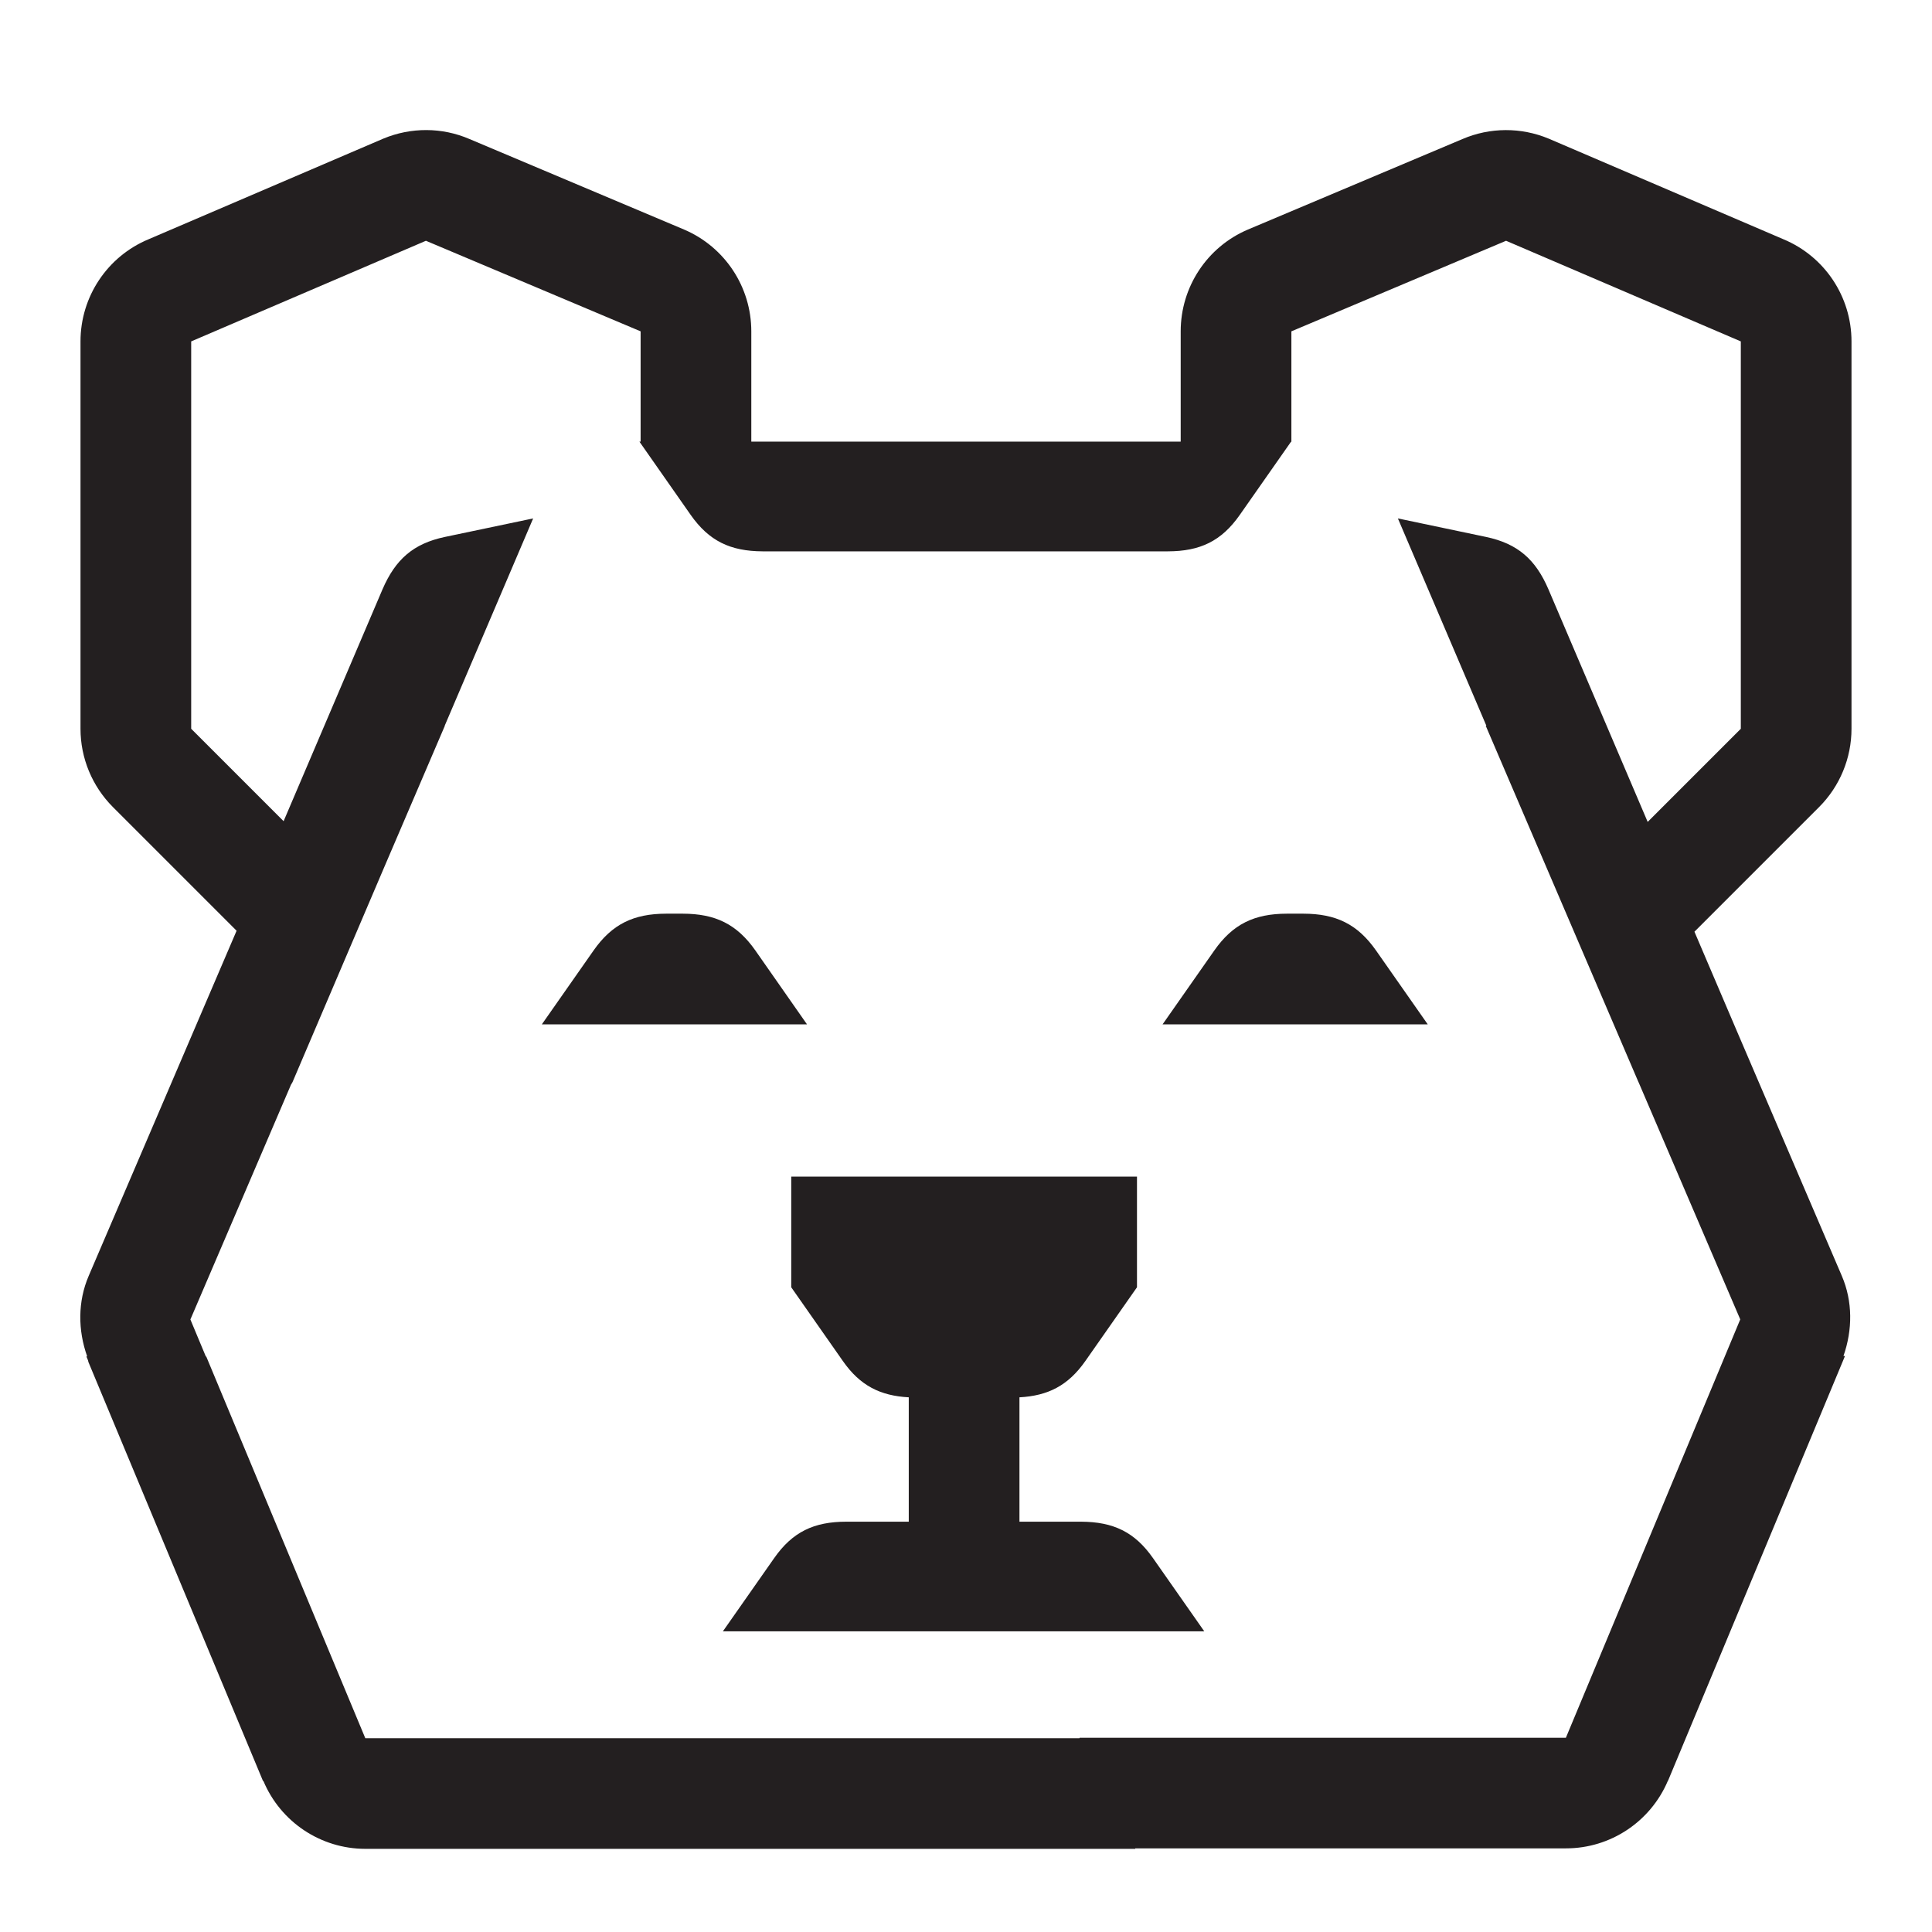
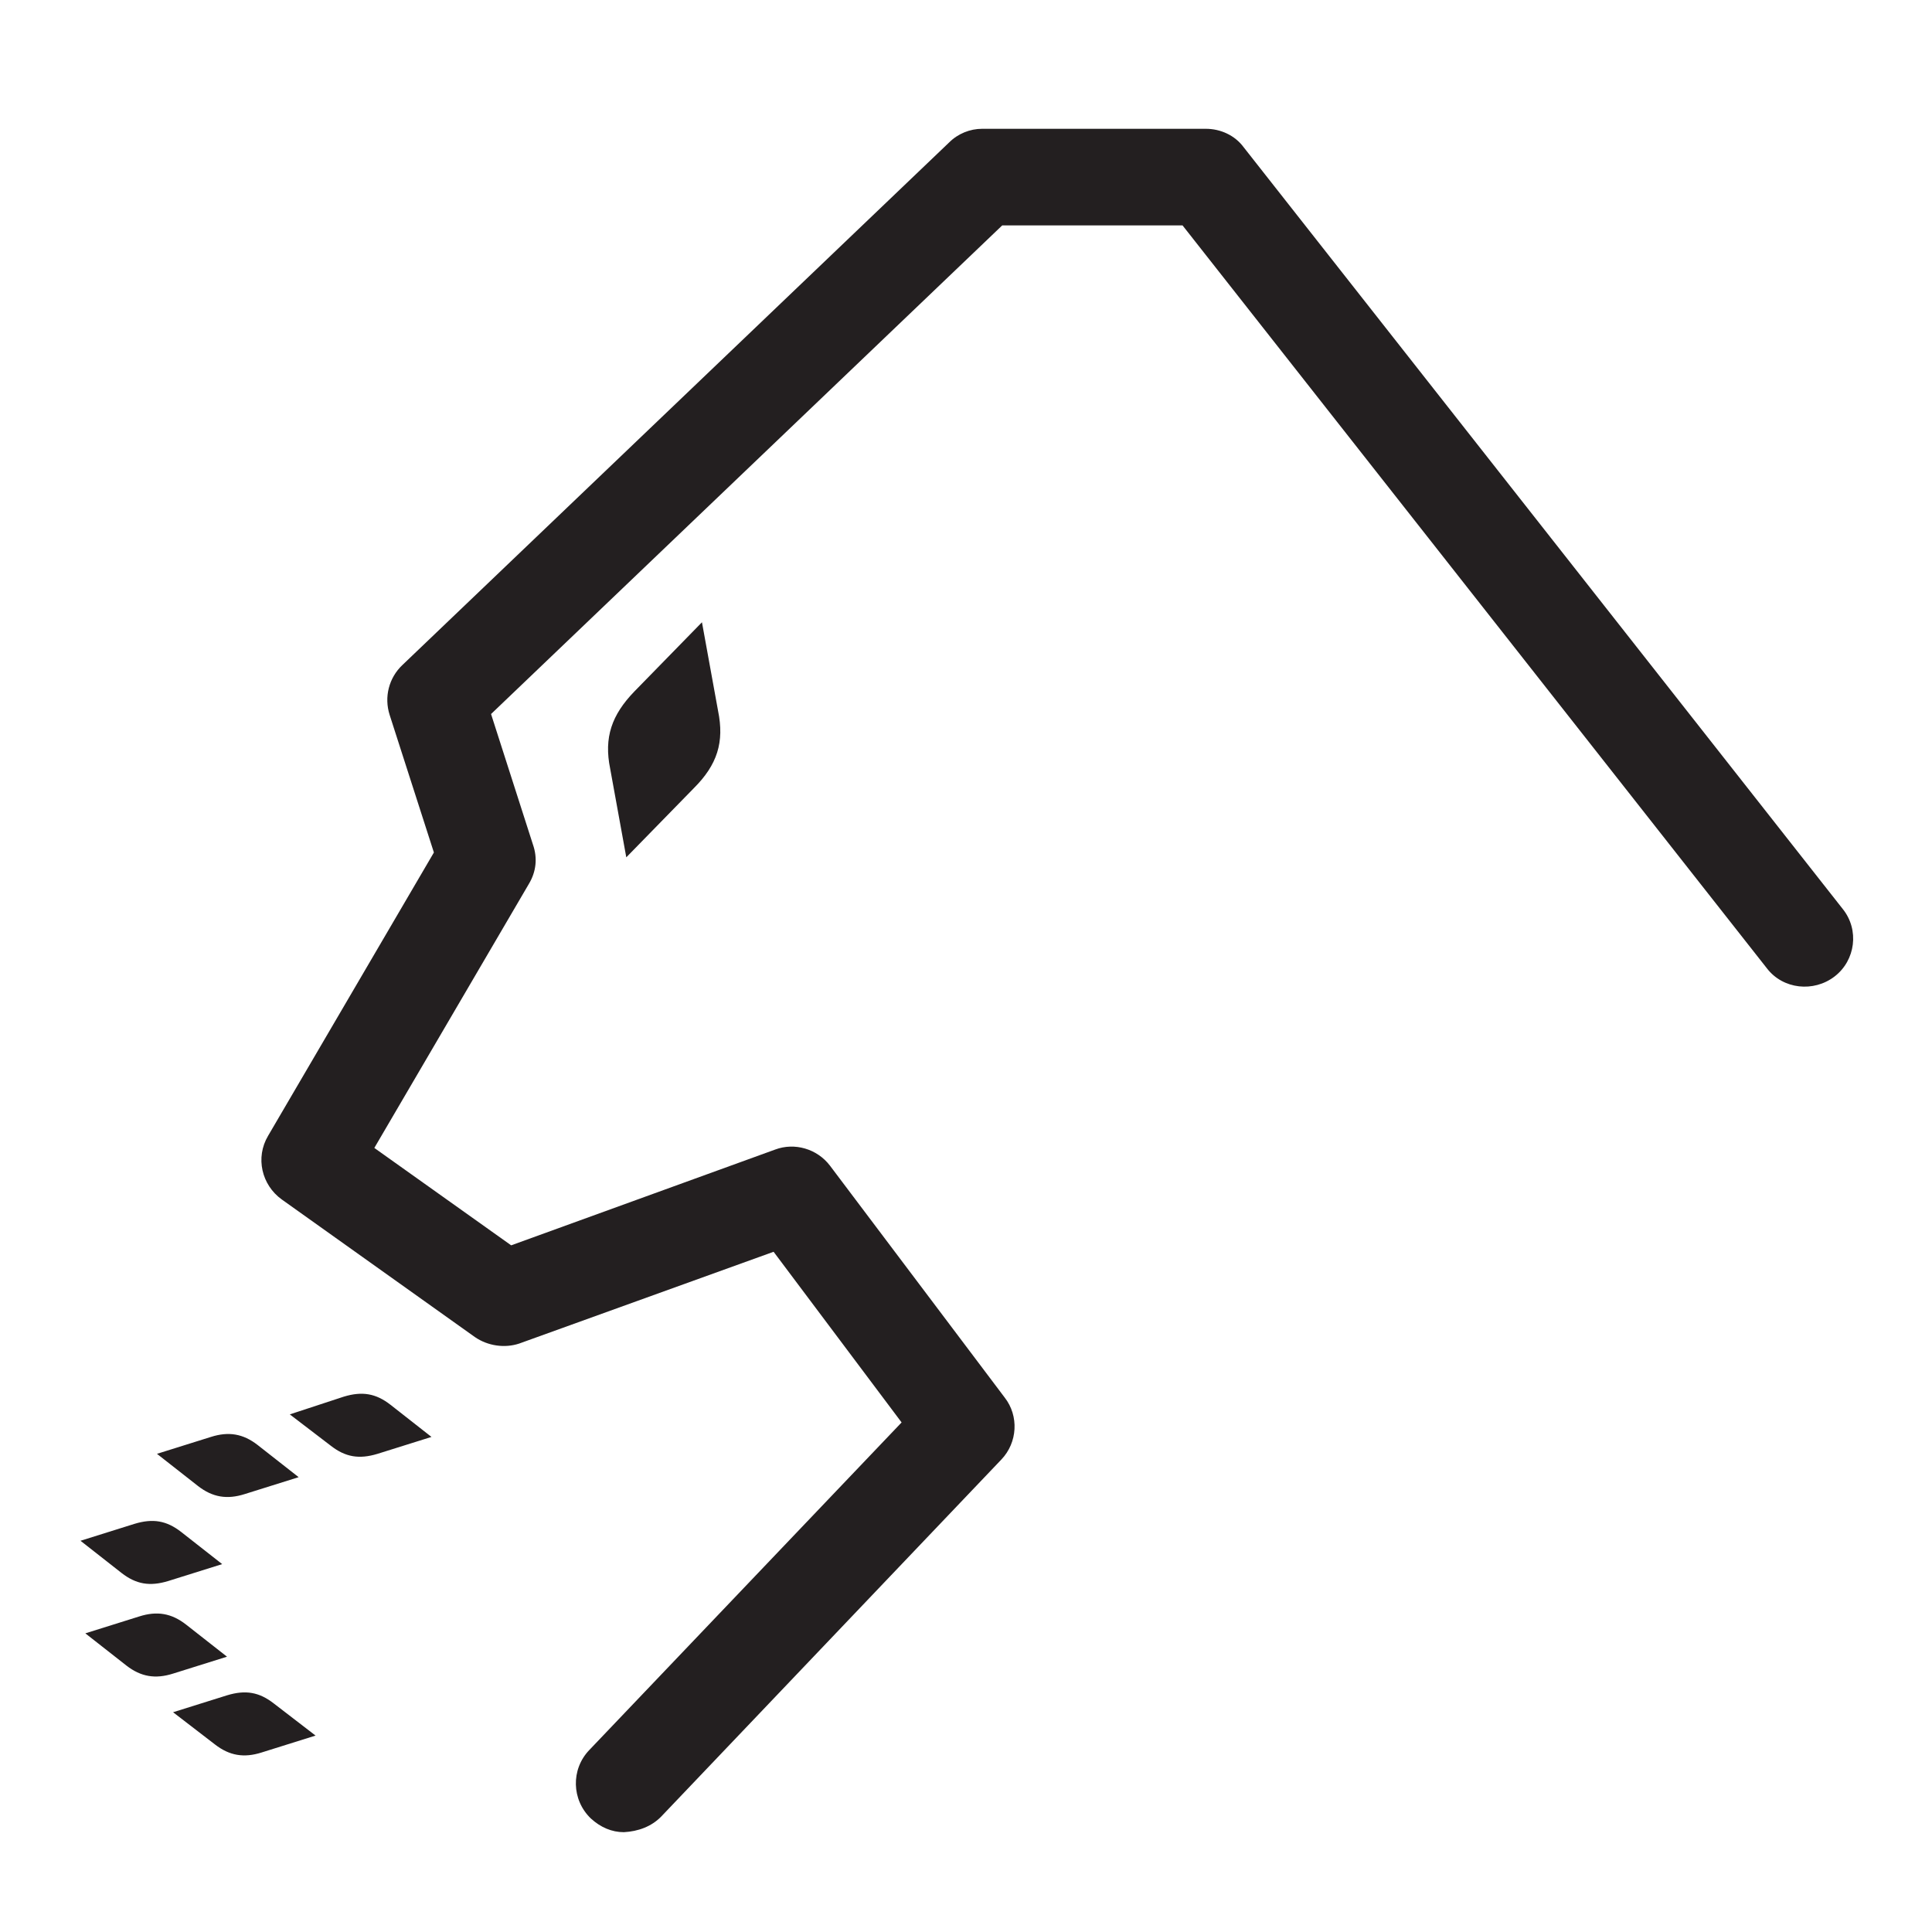
- <svg xmlns="http://www.w3.org/2000/svg" version="1.1" id="Layer" x="0px" y="0px" viewBox="0 0 24 24" enable-background="new 0 0 24 24" xml:space="preserve">
+ <svg xmlns="http://www.w3.org/2000/svg" xmlns:xlink="http://www.w3.org/1999/xlink" version="1.1" id="Layer_1" x="0px" y="0px" viewBox="0 0 24 24" style="enable-background:new 0 0 24 24;" xml:space="preserve">
+   <style type="text/css">
+ 	.st0{clip-path:url(#SVGID_2_);fill:#231F20;}
+ </style>
  <g>
-     <path fill="#231F20" d="M9.384,11.808c-0.231-0.33-0.5-0.457-0.902-0.458H8.275c-0.403,0.001-0.671,0.128-0.902,0.458l-0.642,0.917   h3.294L9.384,11.808z" />
-     <path fill="#231F20" d="M16.192,11.35h-0.206c-0.403,0.001-0.671,0.128-0.902,0.458l-0.642,0.917h3.294l-0.642-0.917   C16.863,11.478,16.594,11.351,16.192,11.35z" />
-     <path fill="#231F20" d="M13.431,18.903h-0.767v-1.545c0.354-0.019,0.604-0.145,0.818-0.45l0.642-0.917v-1.375H9.829v1.375   l0.642,0.917c0.213,0.305,0.464,0.431,0.818,0.45v1.545H10.51c-0.399,0.001-0.665,0.126-0.894,0.454l-0.636,0.908h5.98   l-0.636-0.908C14.096,19.03,13.829,18.905,13.431,18.903z" />
-     <path fill="#231F20" d="M23,9.053V4.241c0-0.556-0.334-1.056-0.846-1.269l-2.916-1.25c-0.344-0.143-0.729-0.141-1.07,0.005   l-2.667,1.125c-0.507,0.216-0.834,0.714-0.834,1.264v1.37H9.333v-1.37c0-0.55-0.327-1.047-0.834-1.264L5.832,1.727   c-0.341-0.147-0.727-0.148-1.07-0.005l-2.916,1.25C1.334,3.185,1,3.685,1,4.241v4.812c0,0.365,0.145,0.714,0.402,0.972l1.537,1.537   l-1.837,4.287c-0.137,0.319-0.135,0.675-0.019,1.001H1.073l0.021,0.05c0.003,0.006,0.001,0.013,0.004,0.019l2.169,5.205h0.005   c0.214,0.51,0.713,0.843,1.267,0.843h9.564l-0.001-0.006h5.352c0.552,0,1.048-0.331,1.264-0.837h0l0,0   c0.001-0.003,0.004-0.005,0.005-0.008l2.196-5.271H22.9c0.114-0.325,0.116-0.678-0.02-0.995l-1.305-3.044l-0.526-1.232l1.548-1.548   C22.855,9.768,23,9.418,23,9.053z M21.625,9.053l-1.157,1.157l-1.233-2.89c-0.159-0.37-0.381-0.567-0.775-0.65l-1.095-0.23   l1.099,2.575h-0.008l1.787,4.169l0.11,0.257c0.001,0.002,0.001,0.002,0.002,0.003l1.263,2.946l-2.166,5.197H13.41v0.006H4.538   l-1.976-4.742H2.557l-0.192-0.46l1.25-2.917c0.007-0.014,0.012-0.016,0.019-0.032l1.138-2.667l0.754-1.759H5.524L6.623,6.44   L5.527,6.67C5.133,6.753,4.912,6.95,4.752,7.32l-1.229,2.881L2.375,9.053V4.241l2.916-1.25l2.667,1.125v1.37H7.943l0.636,0.909   c0.229,0.327,0.495,0.452,0.894,0.454h5.035c0.399-0.001,0.665-0.126,0.894-0.454l0.633-0.904l0.007-0.005v-1.37l2.667-1.125   l2.916,1.25V9.053z" />
+     <defs>
+       <rect id="SVGID_1_" width="24" height="24" />
+     </defs>
+     <clipPath id="SVGID_2_">
+       <use xlink:href="#SVGID_1_" style="overflow:visible;" />
+     </clipPath>
+     <path class="st0" d="M7.88,8.59l0.84-0.86l0.2,1.1C9,9.22,8.91,9.5,8.62,9.79l-0.84,0.86l-0.2-1.1C7.5,9.16,7.6,8.88,7.88,8.59    M1.51,19.54c0.18,0.14,0.35,0.17,0.58,0.1l0.67-0.21l-0.51-0.4c-0.18-0.14-0.35-0.17-0.58-0.1L1,19.14L1.51,19.54z M2.46,18.46   c0.18,0.14,0.36,0.17,0.58,0.1l0.67-0.21l-0.51-0.4c-0.18-0.14-0.36-0.17-0.58-0.1l-0.67,0.21L2.46,18.46z M4.11,17.96   c0.18,0.14,0.35,0.17,0.58,0.1l0.67-0.21l-0.51-0.4c-0.18-0.14-0.35-0.17-0.58-0.1L3.6,17.57L4.11,17.96z M2.67,21.67   c0.18,0.14,0.36,0.17,0.58,0.1l0.67-0.21L3.4,21.16c-0.18-0.14-0.35-0.17-0.58-0.1l-0.67,0.21L2.67,21.67z M1.57,20.69   c0.18,0.14,0.36,0.17,0.58,0.1l0.67-0.21l-0.51-0.4c-0.18-0.14-0.36-0.17-0.58-0.1l-0.67,0.21L1.57,20.69z M8.21,22.57l4.23-4.44   c0.2-0.21,0.22-0.54,0.04-0.77l-2.17-2.88c-0.16-0.21-0.44-0.29-0.68-0.2l-3.28,1.19l-1.7-1.21l1.92-3.28   c0.09-0.15,0.11-0.32,0.05-0.49L6.1,8.87l6.35-6.07h2.24l7.26,9.23c0.2,0.26,0.58,0.3,0.84,0.1c0.26-0.2,0.31-0.58,0.1-0.84   l-7.44-9.46c-0.11-0.15-0.29-0.23-0.47-0.23h-2.78c-0.15,0-0.3,0.06-0.41,0.17L5,8.26c-0.17,0.16-0.23,0.4-0.16,0.62l0.55,1.71   l-2.06,3.52c-0.16,0.27-0.08,0.61,0.17,0.79l2.4,1.71c0.16,0.11,0.37,0.14,0.55,0.08l3.16-1.14l1.59,2.12l-3.88,4.07   c-0.23,0.24-0.22,0.62,0.02,0.85c0.12,0.11,0.26,0.17,0.41,0.17C7.93,22.75,8.09,22.69,8.21,22.57" />
  </g>
</svg>
